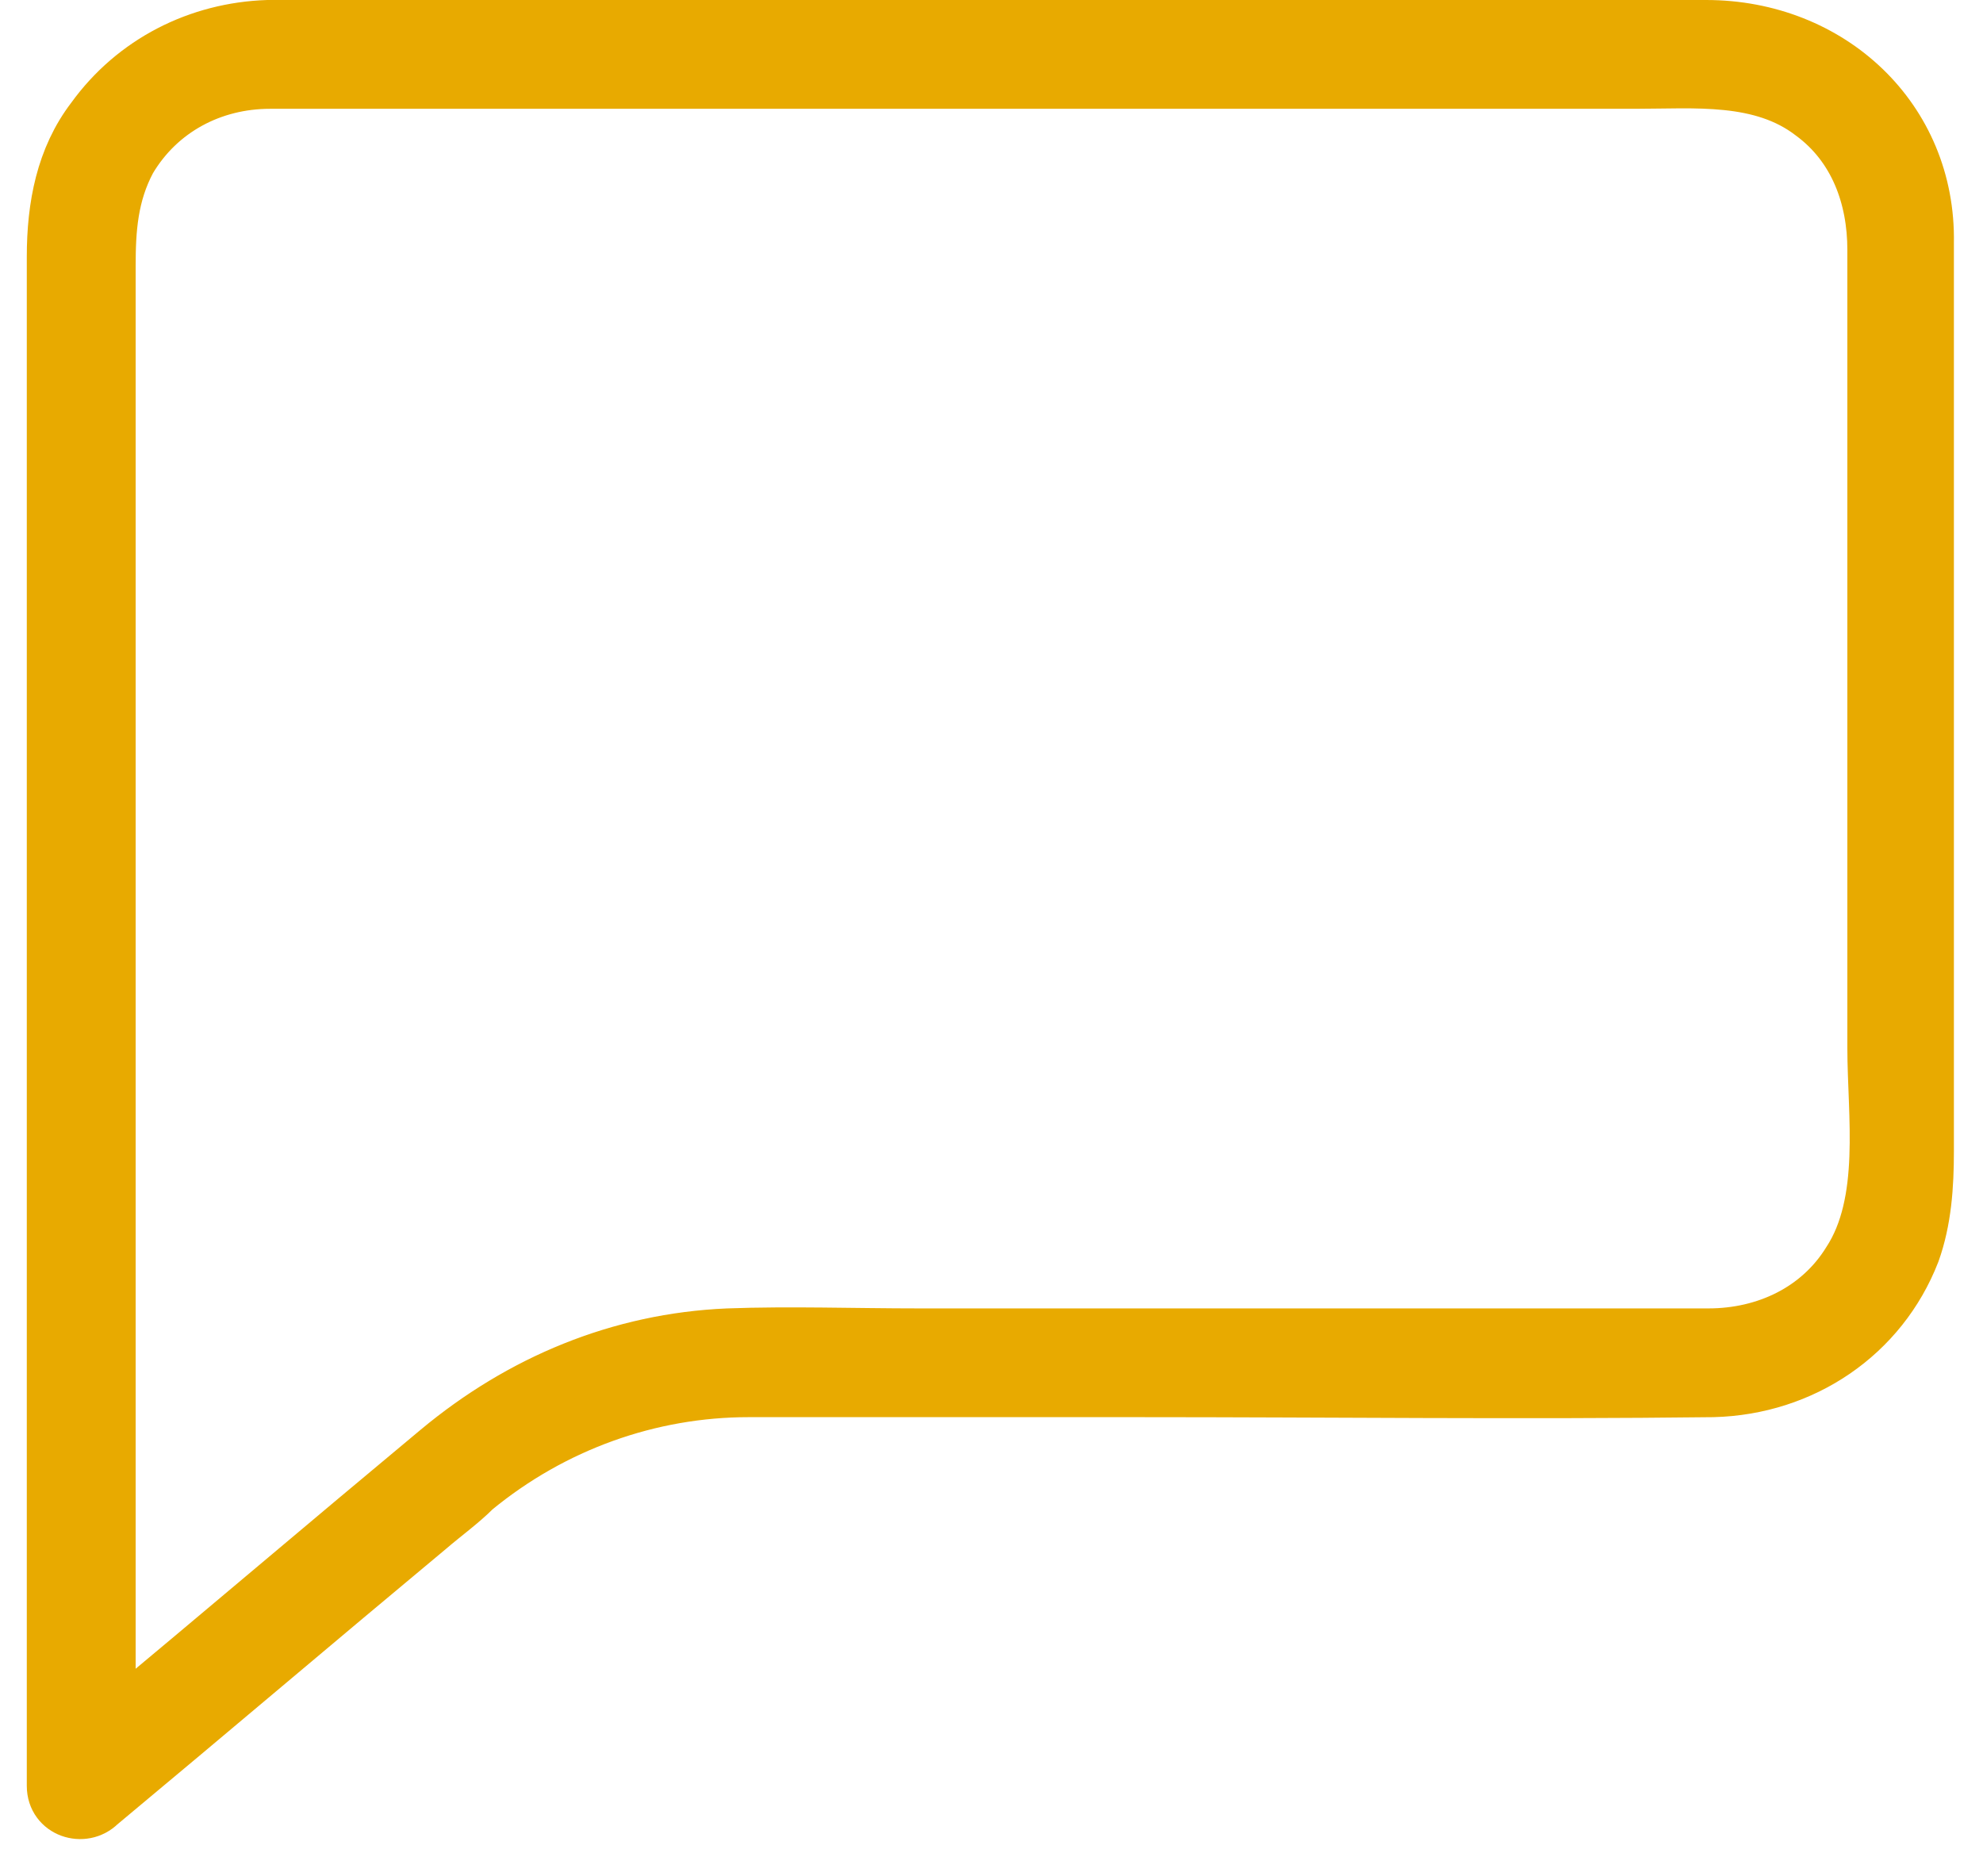
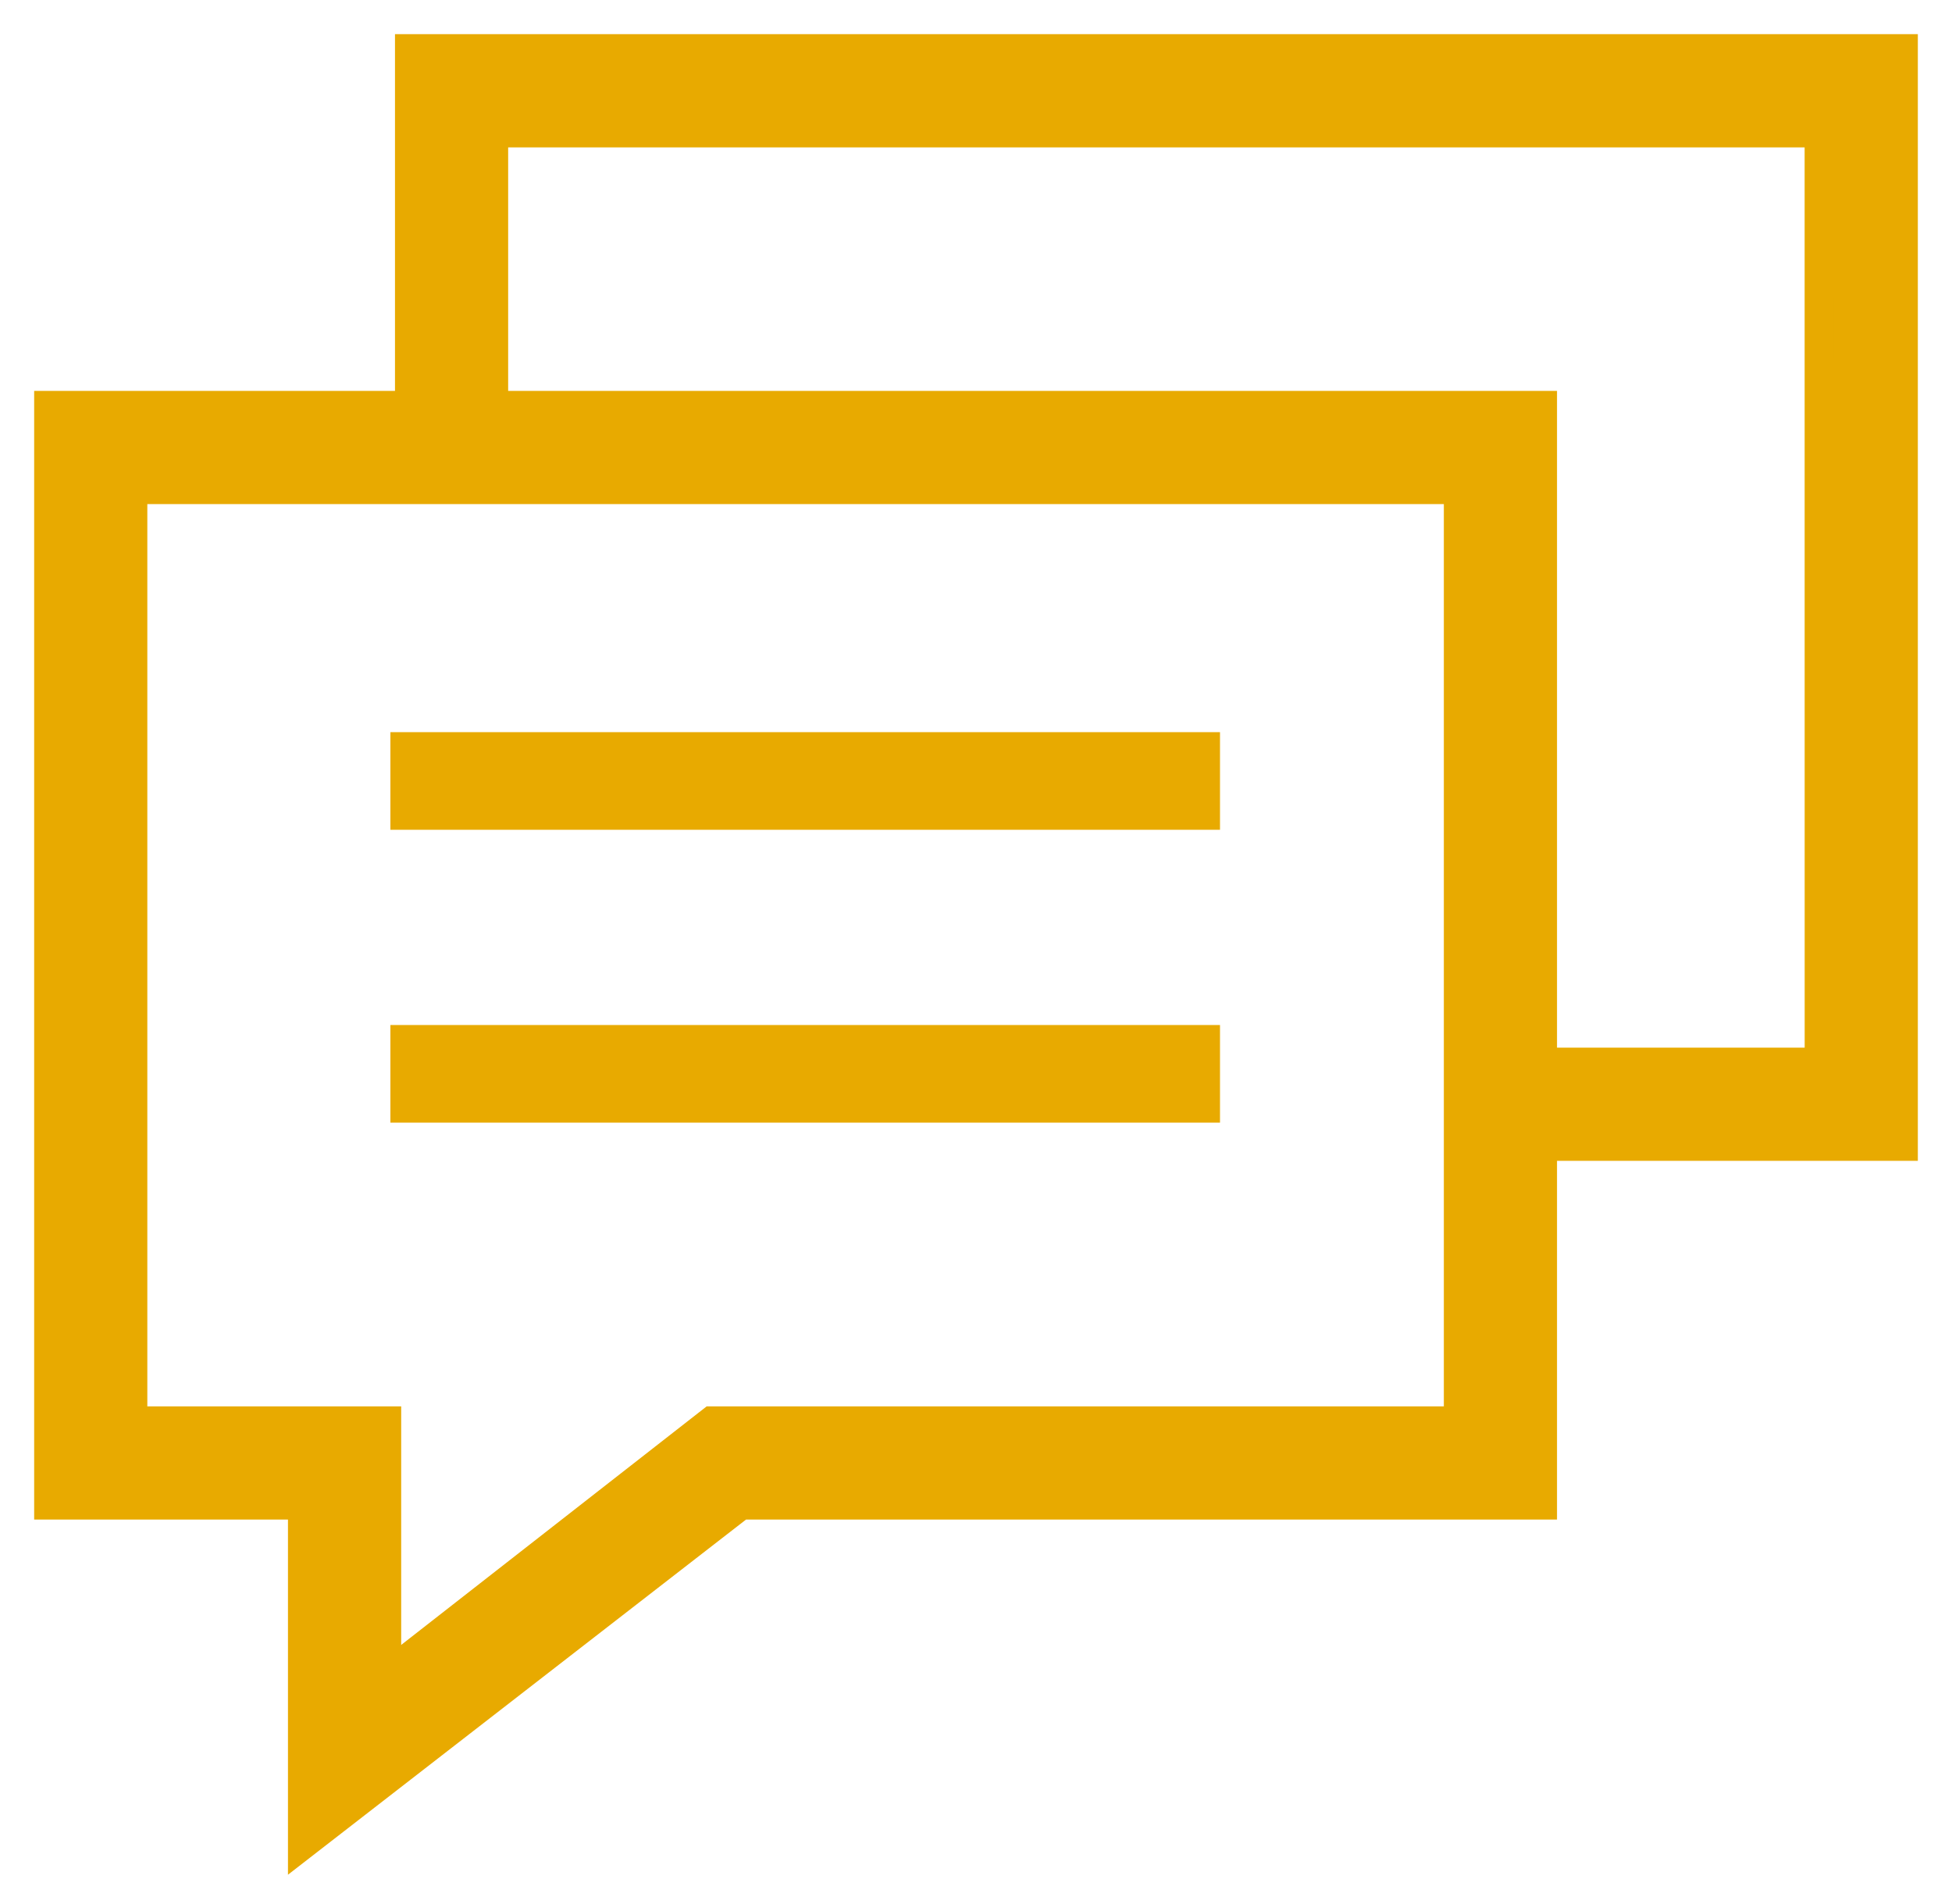
- <svg xmlns="http://www.w3.org/2000/svg" width="37" height="35" viewBox="0 0 37 35" fill="none">
-   <path d="M31.834 0.5H28.27H14.27C11.178 0.5 8.086 0.5 4.994 0.5C3.706 0.543 2.503 1.144 1.73 2.216C1.172 2.945 1 3.846 1 4.79V9.853V21.222V31.948V33.321C1 33.793 1.558 33.964 1.859 33.664C3.92 31.948 5.939 30.232 8 28.516C8.301 28.258 8.601 28.044 8.859 27.786C10.319 26.585 12.123 25.941 13.969 25.941C14.356 25.941 14.742 25.941 15.129 25.941H21.227C24.791 25.941 28.399 25.984 31.963 25.941C33.638 25.898 35.098 24.912 35.699 23.367C35.914 22.767 35.957 22.123 35.957 21.48V16.031C35.957 12.213 35.957 8.351 35.957 4.533C36 2.216 34.153 0.5 31.834 0.5ZM34.497 23.539C33.939 24.44 32.951 24.912 31.877 24.912C31.362 24.912 30.847 24.912 30.374 24.912H24.061H17.147C15.945 24.912 14.742 24.869 13.583 24.912C11.564 24.998 9.718 25.77 8.172 27.057C6.11 28.773 4.092 30.489 2.031 32.205V22.466V13.886V7.064V4.962C2.031 4.275 2.074 3.632 2.417 2.988C2.975 2.045 3.963 1.53 5.037 1.53C5.38 1.53 5.724 1.53 6.067 1.53H11.006H25.178H30.503C31.62 1.53 32.865 1.401 33.81 2.13C34.626 2.731 34.969 3.675 34.969 4.662V6.335V12.813V19.549C34.969 20.793 35.227 22.423 34.497 23.539Z" fill="#E8AA00" stroke="#E8AA00" />
+ <svg xmlns="http://www.w3.org/2000/svg" width="40" height="39" viewBox="0 0 40 39" fill="none">
+   <path d="M39 1H8.394V8.308H1V30.832H6.201V37.796L15.185 30.832H31.606V23.482H39L39 1ZM29.887 29.113H14.584L7.921 34.315V29.113H2.719V10.027H29.887L29.887 29.113ZM37.281 21.763H31.606V8.308H10.113V2.72H37.28L37.281 21.763Z" fill="#E8AA00" stroke="#E8AA00" stroke-width="0.6" />
+   <line x1="8" y1="16" x2="25" y2="16" stroke="#E8AA00" stroke-width="2" />
+   <line x1="8" y1="22" x2="25" y2="22" stroke="#E8AA00" stroke-width="2" />
</svg>
